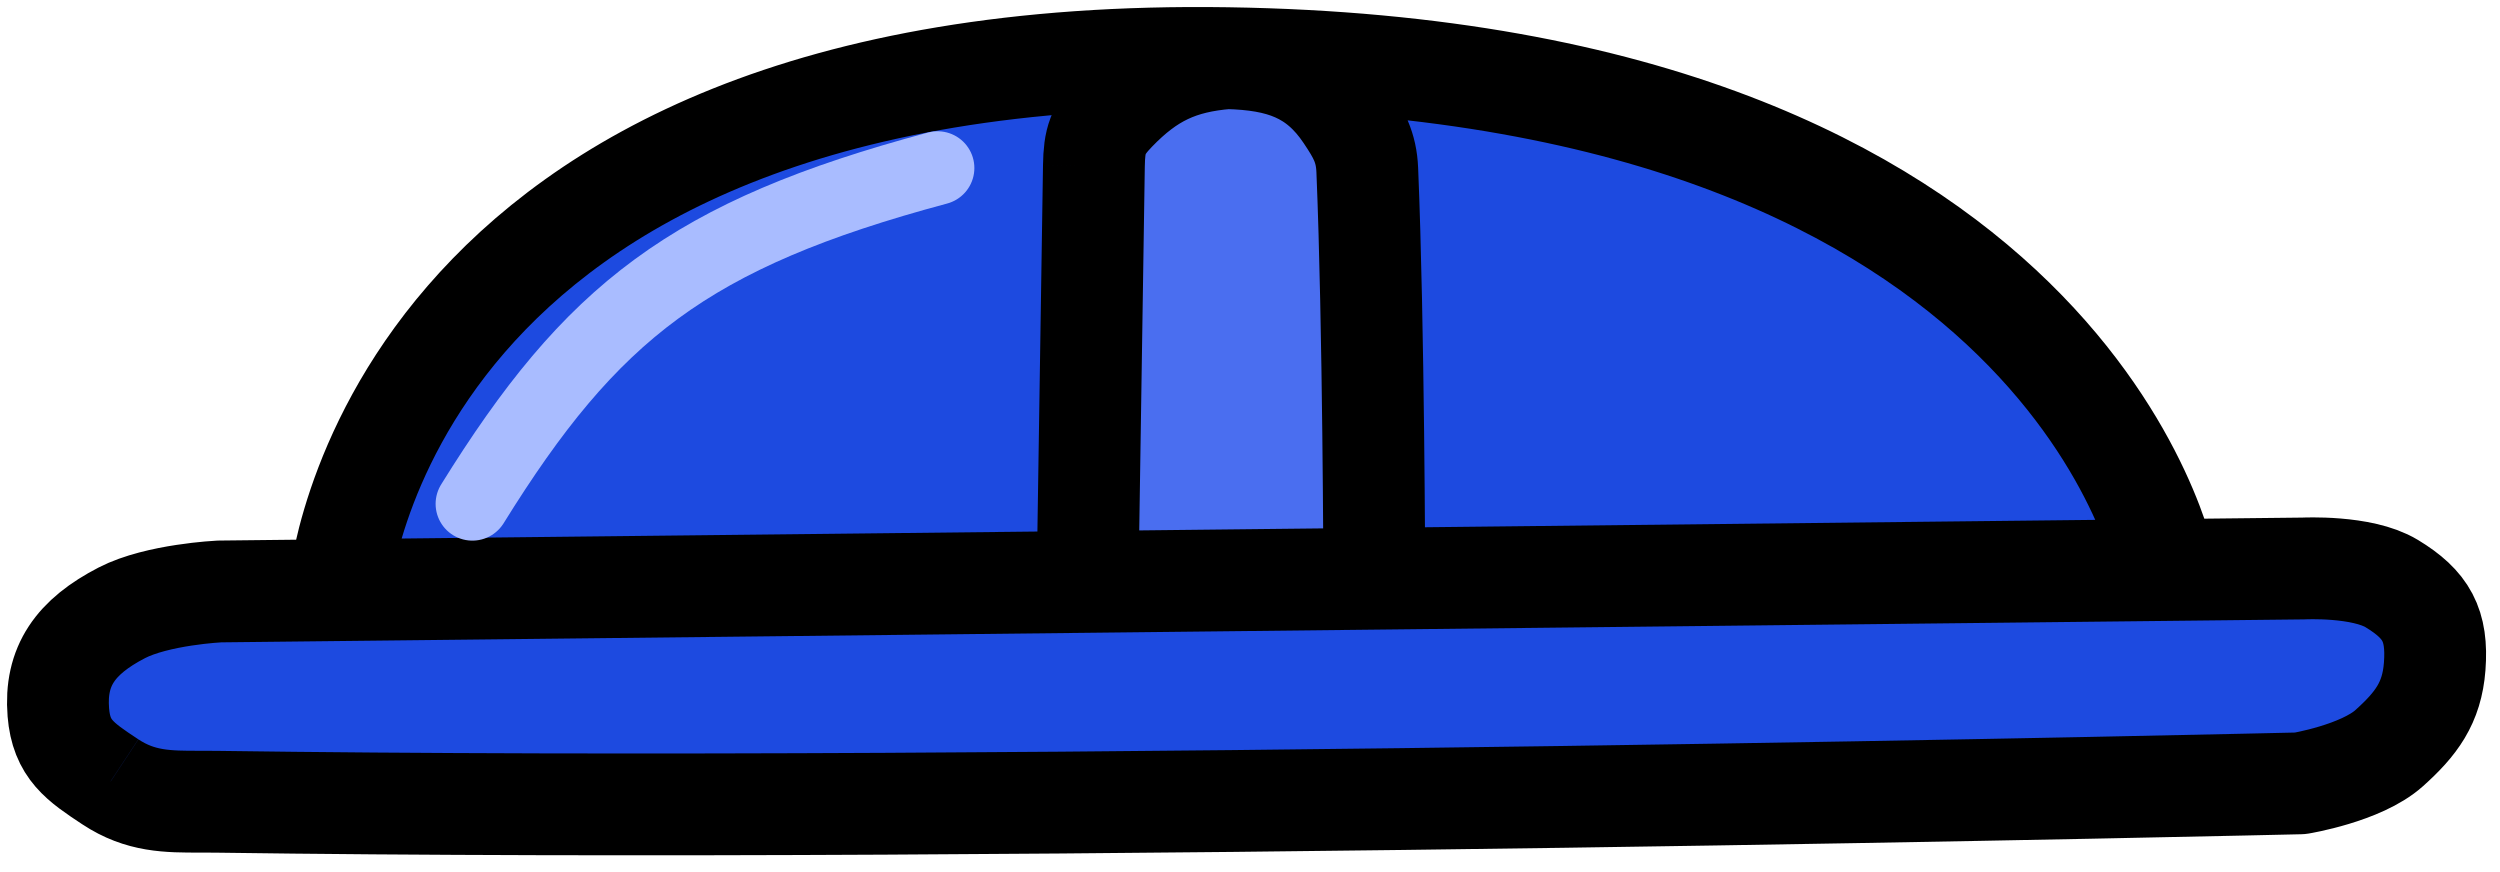
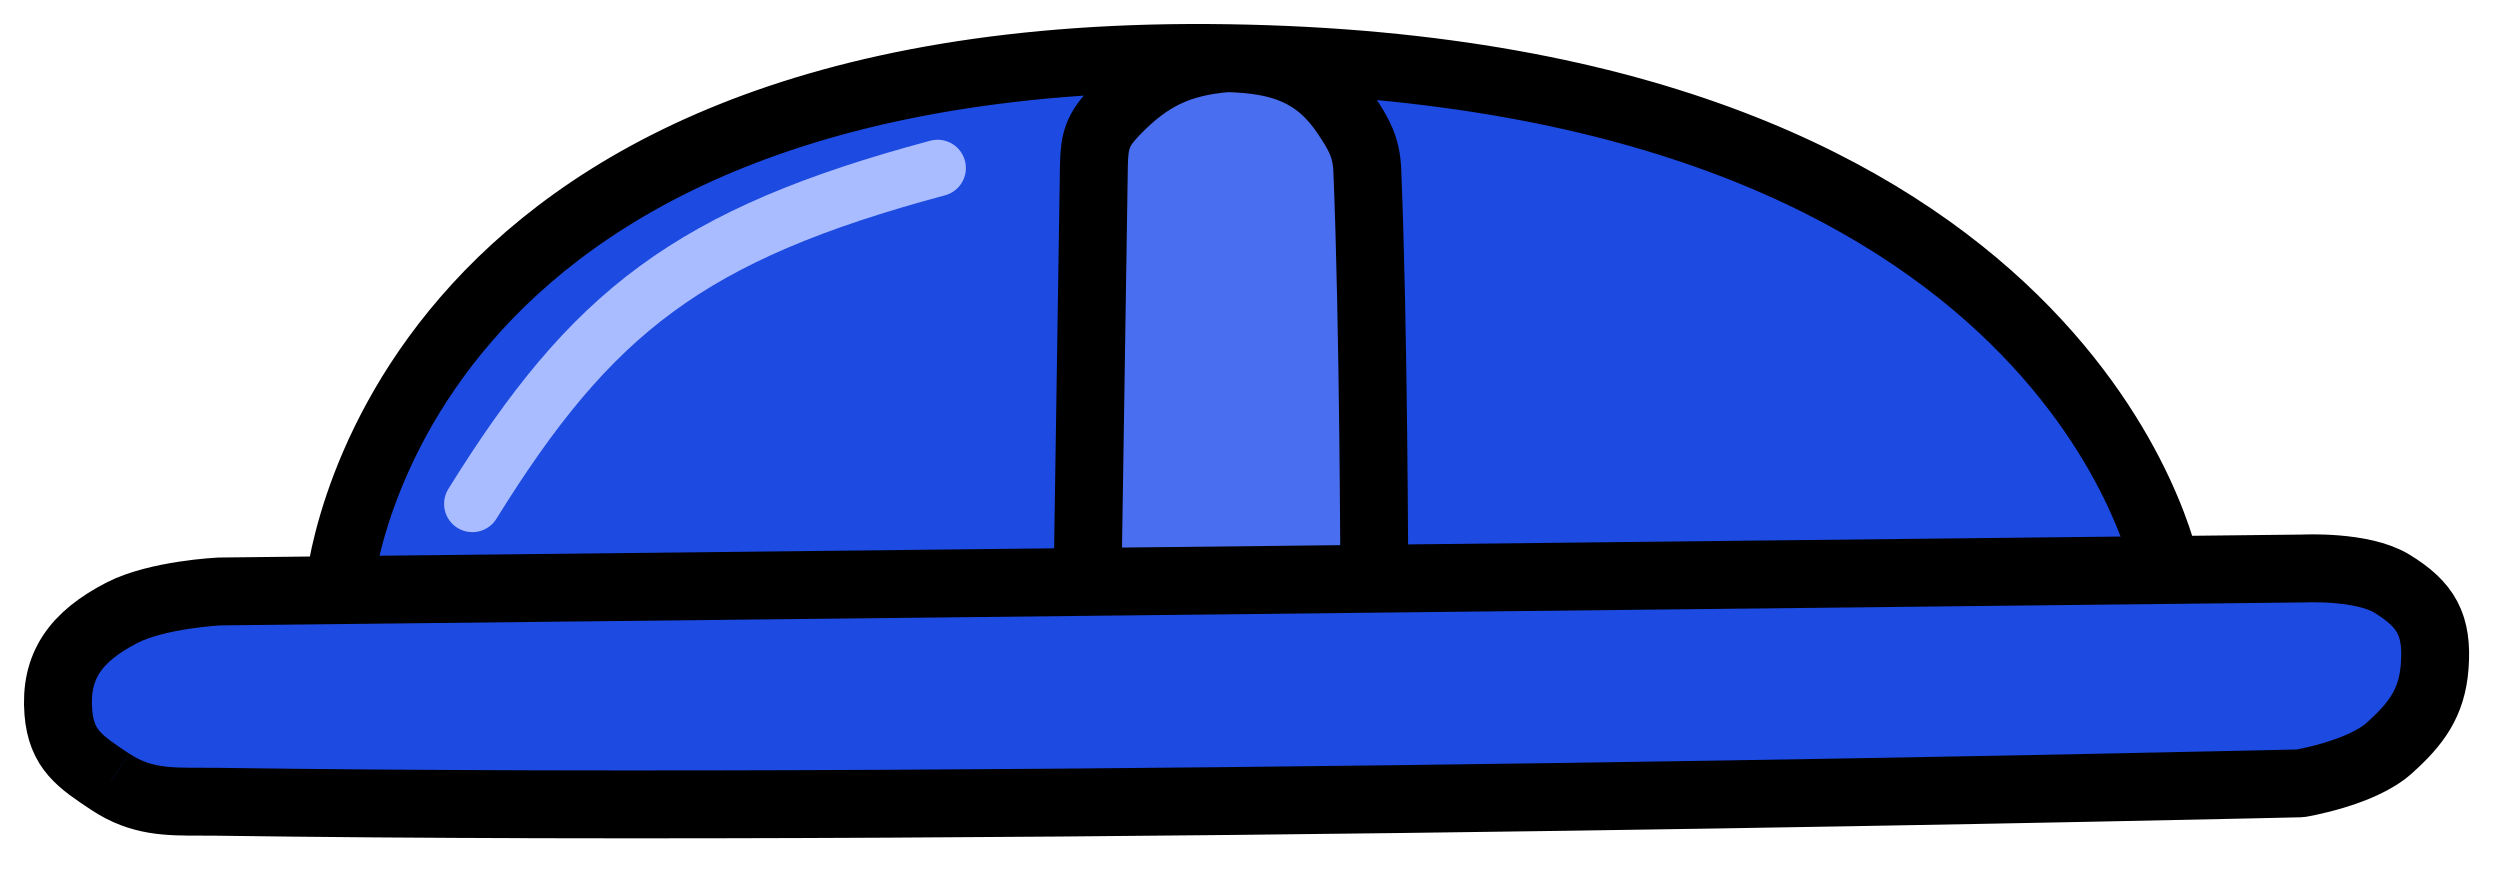
<svg xmlns="http://www.w3.org/2000/svg" width="221" height="77" viewBox="-3 -3 221 77" fill="none">
  <path d="M105.504 2.141C30.754 0.996 26.961 49.168 26.961 49.168L93.139 48.439L93.701 11.662C93.736 9.386 94.046 8.452 95.603 6.84C98.596 3.741 101.282 2.485 105.504 2.141Z" fill="#1D4AE0" />
  <path d="M188.501 47.388C188.501 47.388 180.181 3.284 105.504 2.141C110.195 2.272 113.423 3.317 115.986 7.152C117.114 8.84 117.782 9.982 117.867 12.032C118.439 25.785 118.487 48.159 118.487 48.159L188.501 47.388Z" fill="#1D4AE0" />
  <path d="M16.401 49.285C16.401 49.285 10.911 49.55 7.768 51.174C3.673 53.29 1.827 55.88 2.158 59.981C2.423 63.251 4.078 64.345 6.75 66.111L6.757 66.115C9.422 67.876 11.829 67.873 14.686 67.869C15.15 67.869 15.626 67.868 16.116 67.875C88.052 68.895 200.336 66.248 200.336 66.248C200.336 66.248 205.719 65.365 208.205 63.135C210.581 61.003 211.979 59.161 212.226 55.92C212.504 52.26 211.489 50.443 208.427 48.586C205.795 46.989 200.626 47.254 200.626 47.254L188.501 47.388L118.487 48.159L93.139 48.439L26.961 49.168L16.401 49.285Z" fill="#1D4AE0" />
  <path d="M105.504 2.141C101.282 2.485 98.596 3.741 95.603 6.84C94.046 8.452 93.736 9.386 93.701 11.662L93.139 48.439L118.487 48.159C118.487 48.159 118.439 25.785 117.867 12.032C117.782 9.982 117.114 8.84 115.986 7.152C113.423 3.317 110.195 2.272 105.504 2.141Z" fill="#4A6EF0" />
-   <path d="M6.757 66.115L6.75 66.111M118.487 48.159L188.501 47.388L200.626 47.254C200.626 47.254 205.795 46.989 208.427 48.586C211.489 50.443 212.504 52.26 212.226 55.92C211.979 59.161 210.581 61.003 208.205 63.135C205.719 65.365 200.336 66.248 200.336 66.248C200.336 66.248 88.052 68.895 16.116 67.875C15.626 67.868 15.15 67.869 14.686 67.869C11.829 67.873 9.422 67.876 6.757 66.115M118.487 48.159L93.139 48.439L26.961 49.168L16.401 49.285C16.401 49.285 10.911 49.55 7.768 51.174C3.673 53.29 1.827 55.88 2.158 59.981C2.423 63.251 4.078 64.345 6.75 66.111C6.752 66.112 6.755 66.114 6.757 66.115M188.501 47.388C188.501 47.388 180.181 3.284 105.504 2.141C30.754 0.996 26.961 49.168 26.961 49.168M105.504 2.141C101.282 2.485 98.596 3.741 95.603 6.84C94.046 8.452 93.736 9.386 93.701 11.662M105.504 2.141C110.195 2.272 113.423 3.317 115.986 7.152C117.114 8.84 117.782 9.982 117.867 12.032C118.439 25.785 118.487 48.159 118.487 48.159M93.701 11.662C93.51 24.19 93.139 48.439 93.139 48.439M93.701 11.662L93.139 48.439" stroke="black" stroke-width="9" stroke-linejoin="round" />
-   <path d="M38.758 41.542C49.275 24.583 57.929 17.739 79.884 11.854" stroke="#A9BCFF" stroke-width="6.5" stroke-linecap="round" />
+   <path d="M6.757 66.115L6.75 66.111M118.487 48.159L188.501 47.388L200.626 47.254C200.626 47.254 205.795 46.989 208.427 48.586C211.489 50.443 212.504 52.26 212.226 55.92C211.979 59.161 210.581 61.003 208.205 63.135C205.719 65.365 200.336 66.248 200.336 66.248C200.336 66.248 88.052 68.895 16.116 67.875C15.626 67.868 15.15 67.869 14.686 67.869C11.829 67.873 9.422 67.876 6.757 66.115M118.487 48.159L93.139 48.439L26.961 49.168L16.401 49.285C16.401 49.285 10.911 49.55 7.768 51.174C3.673 53.29 1.827 55.88 2.158 59.981C2.423 63.251 4.078 64.345 6.75 66.111C6.752 66.112 6.755 66.114 6.757 66.115M188.501 47.388C188.501 47.388 180.181 3.284 105.504 2.141C30.754 0.996 26.961 49.168 26.961 49.168M105.504 2.141C101.282 2.485 98.596 3.741 95.603 6.84C94.046 8.452 93.736 9.386 93.701 11.662M105.504 2.141C110.195 2.272 113.423 3.317 115.986 7.152C117.114 8.84 117.782 9.982 117.867 12.032C118.439 25.785 118.487 48.159 118.487 48.159M93.701 11.662C93.51 24.19 93.139 48.439 93.139 48.439M93.701 11.662L93.139 48.439" stroke="black" stroke-width="6" stroke-linejoin="round" />
+   <path d="M38.758 41.542C49.275 24.583 57.929 17.739 79.884 11.854" stroke="#A9BCFF" stroke-width="5" stroke-linecap="round" />
</svg>
